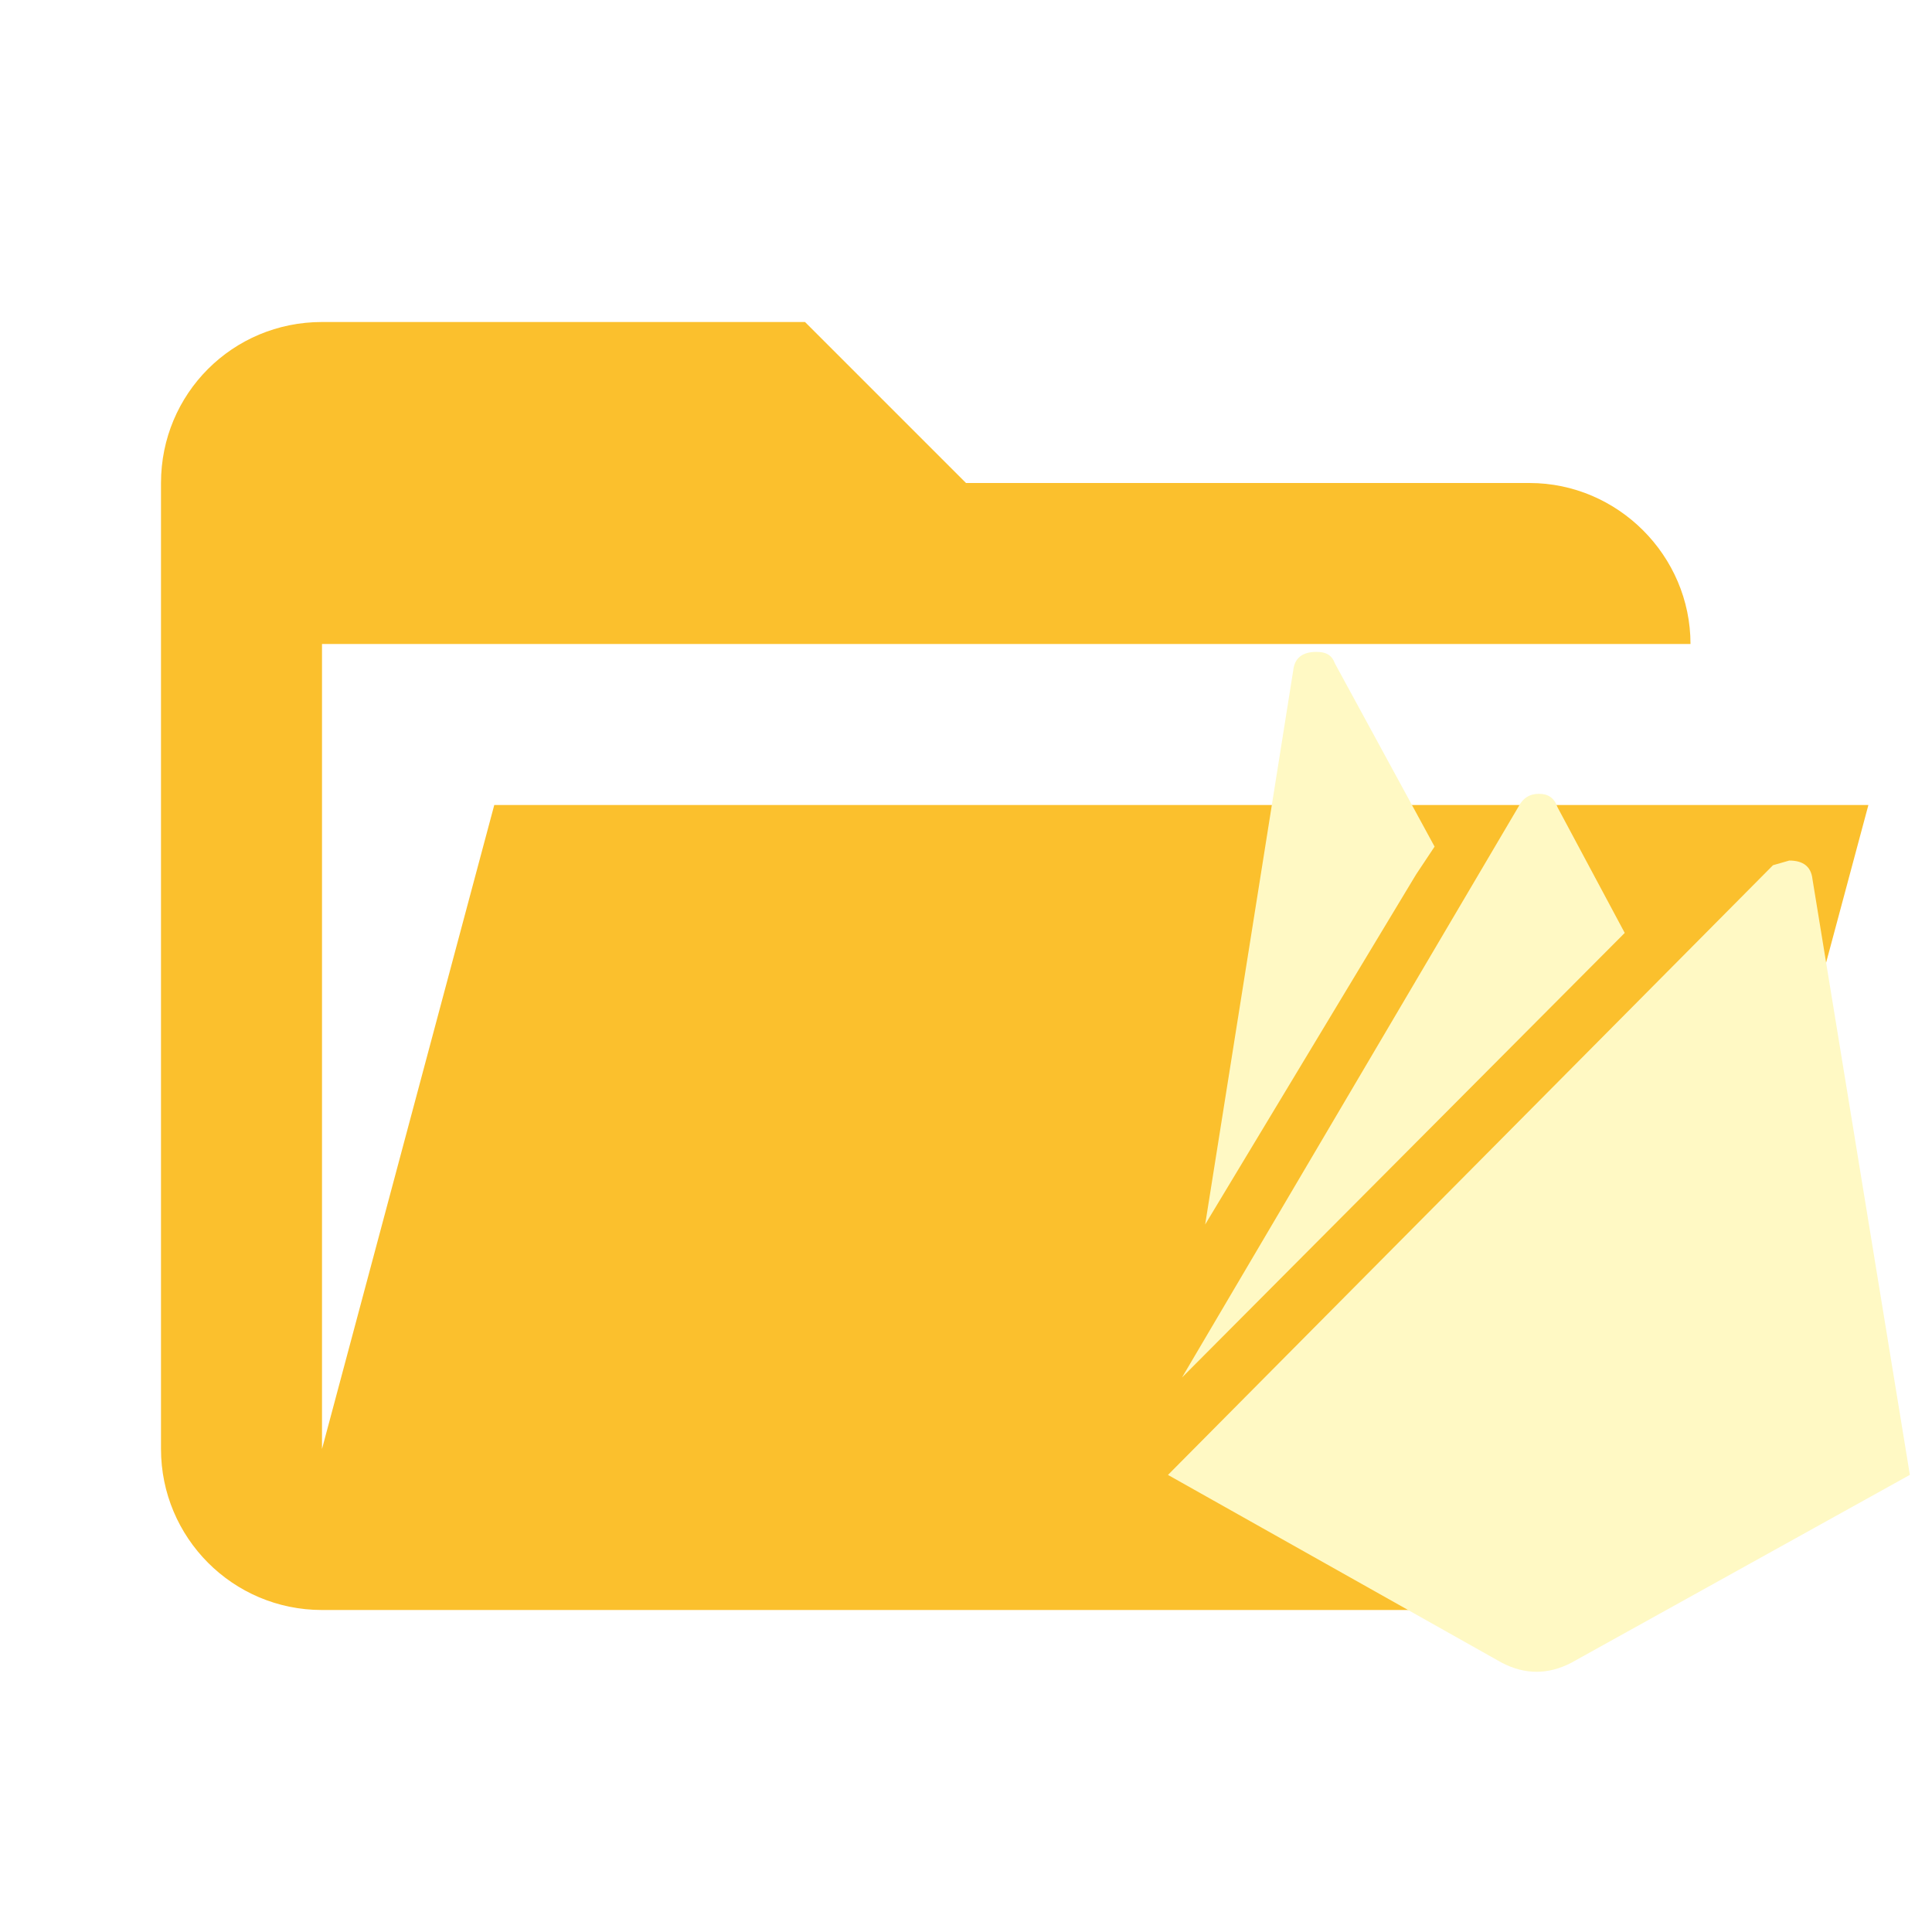
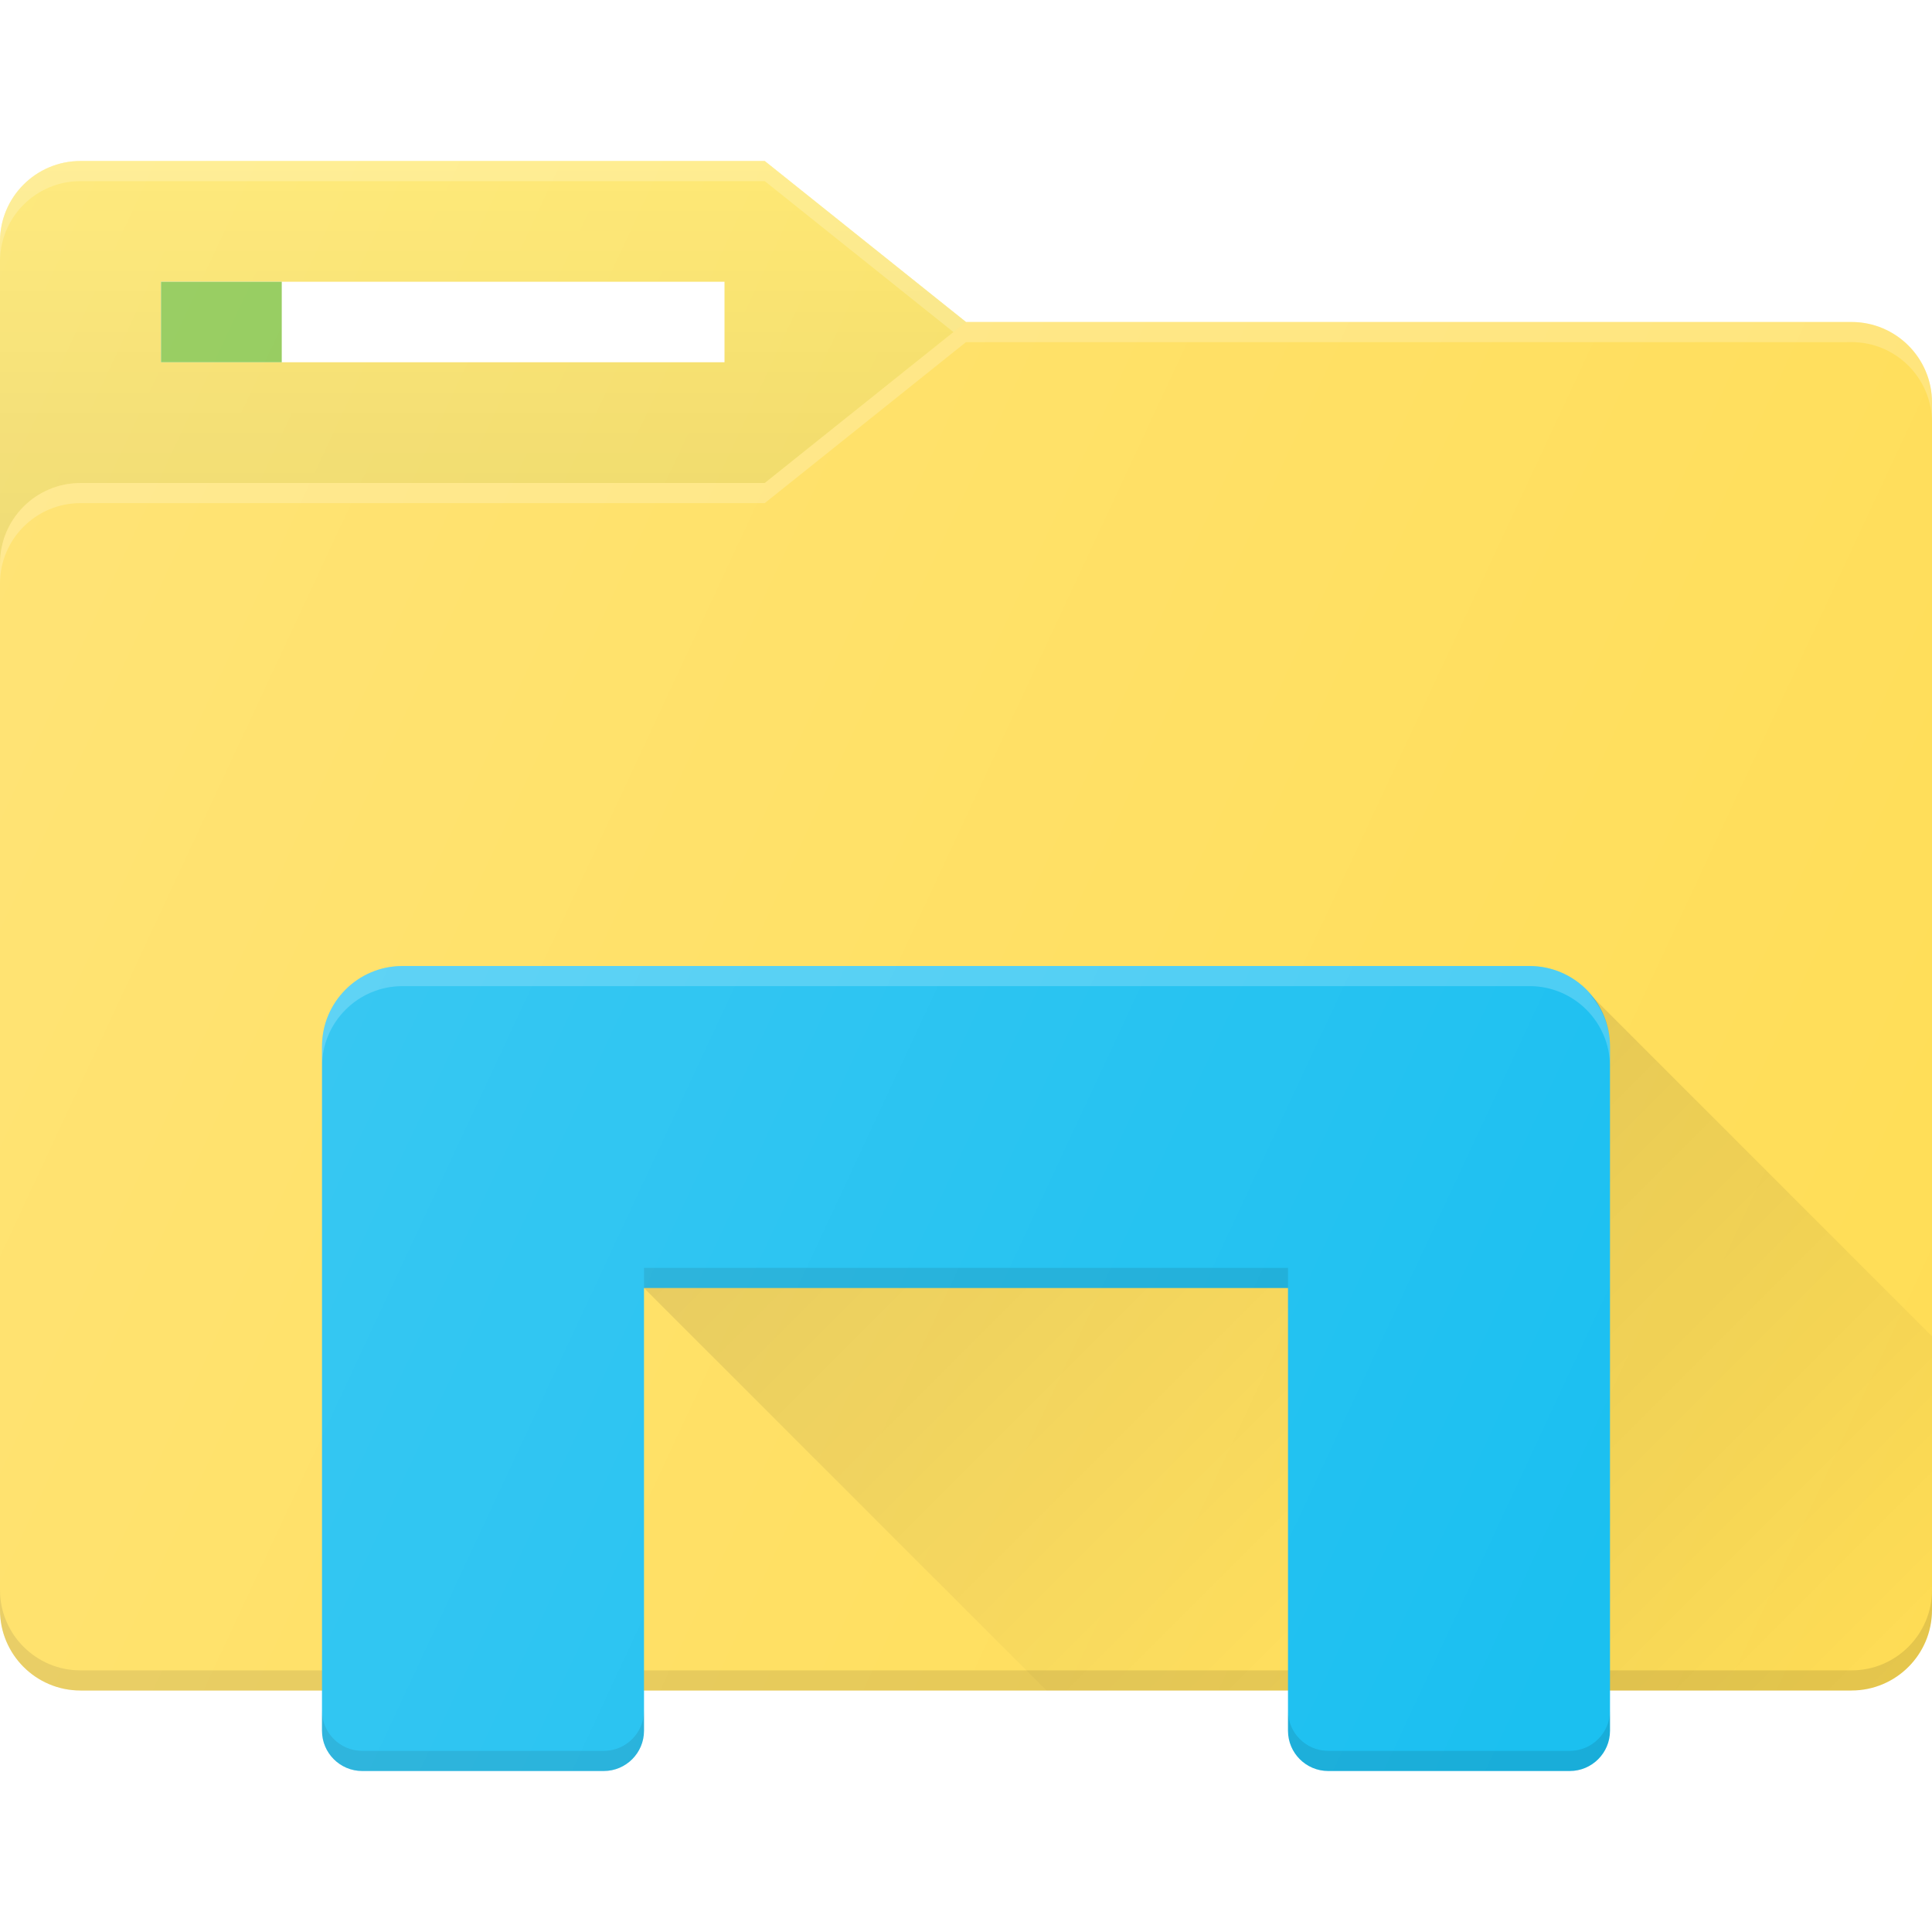
- <svg xmlns="http://www.w3.org/2000/svg" clip-rule="evenodd" stroke-linejoin="round" stroke-miterlimit="1.414" version="1.1" viewBox="0 0 24 24" xml:space="preserve">
-   <path d="m19 20h-15c-1.11 0-2-.9-2-2v-12c0-1.11.89-2 2-2h6l2 2h7c1.097 0 2 .903 2 2h-17v10l2.14-8h17.07l-2.28 8.5c-.23.87-1.01 1.5-1.93 1.5z" fill="#e57373" style="fill:#fbc02d" />
-   <path d="m23.724 18.322-4.204 2.333c-.288.15-.576.15-.864 0l-4.147-2.333 7.516-7.574.202-.058c.173 0 .271.075.288.23l1.21 7.401m-6.134-7.458-2.62 4.348 1.094-6.883c.017-.155.115-.23.288-.23.115 0 .19.035.23.144l1.238 2.275-.23.346m2.592.726-5.5 5.523 4.176-7.084c.058-.115.144-.167.259-.167s.19.052.23.167z" style="fill:#fff9c4;stroke-width:.576" />
+ <svg xmlns="http://www.w3.org/2000/svg" width="252pt" height="252pt" viewBox="0 0 252 252" version="1.1">
+   <defs>
+     <linearGradient id="linear0" gradientUnits="userSpaceOnUse" x1="6" y1="2" x2="6" y2="8.5" gradientTransform="matrix(10.5,0,0,10.5,0,0)">
+       <stop offset="0" style="stop-color:rgb(0%,0%,0%);stop-opacity:0;" />
+       <stop offset="1" style="stop-color:rgb(0%,0%,0%);stop-opacity:0.102;" />
+     </linearGradient>
+     <linearGradient id="linear1" gradientUnits="userSpaceOnUse" x1="10" y1="14" x2="16.5" y2="20.5" gradientTransform="matrix(10.5,0,0,10.5,0,0)">
+       <stop offset="0" style="stop-color:rgb(0%,0%,0%);stop-opacity:0.102;" />
+       <stop offset="1" style="stop-color:rgb(0%,0%,0%);stop-opacity:0;" />
+     </linearGradient>
+     <linearGradient id="linear2" gradientUnits="userSpaceOnUse" x1="17.641" y1="14.441" x2="23.807" y2="20.607" gradientTransform="matrix(10.5,0,0,10.5,0,0)">
+       <stop offset="0" style="stop-color:rgb(0%,0%,0%);stop-opacity:0.102;" />
+       <stop offset="1" style="stop-color:rgb(0%,0%,0%);stop-opacity:0;" />
+     </linearGradient>
+     <linearGradient id="linear3" gradientUnits="userSpaceOnUse" x1="-1.581" y1="6.167" x2="24.815" y2="18.476" gradientTransform="matrix(10.5,0,0,10.5,0,0)">
+       <stop offset="0" style="stop-color:rgb(100%,100%,100%);stop-opacity:0.2;" />
+       <stop offset="1" style="stop-color:rgb(100%,100%,100%);stop-opacity:0;" />
+     </linearGradient>
+   </defs>
+   <g id="surface1">
+     <path style=" stroke:none;fill-rule:nonzero;fill:rgb(100%,89.804%,36.863%);fill-opacity:1;" d="M 126 89.25 L 0 89.25 L 0 31.5 C 0 25.699 4.699 21 10.5 21 L 99.75 21 L 126 42 Z M 126 89.25 " />
+     <path style=" stroke:none;fill-rule:nonzero;fill:url(#linear0);" d="M 126 89.25 L 0 89.25 L 0 31.5 C 0 25.699 4.699 21 10.5 21 L 99.75 21 L 126 42 Z M 126 89.25 " />
+     <path style=" stroke:none;fill-rule:nonzero;fill:rgb(100%,100%,100%);fill-opacity:0.2;" d="M 99.75 21 L 10.5 21 C 4.699 21 0 25.699 0 31.5 L 0 34.125 C 0 28.324 4.699 23.625 10.5 23.625 L 99.75 23.625 L 126 44.625 L 126 42 Z M 99.75 21 " />
+     <path style=" stroke:none;fill-rule:nonzero;fill:rgb(100%,86.667%,33.333%);fill-opacity:1;" d="M 241.5 42 L 126 42 L 99.75 63 L 10.5 63 C 4.699 63 0 67.699 0 73.5 L 0 210 C 0 215.801 4.699 220.5 10.5 220.5 L 241.5 220.5 C 247.301 220.5 252 215.801 252 210 L 252 52.5 C 252 46.699 247.301 42 241.5 42 Z M 241.5 42 " />
+     <path style=" stroke:none;fill-rule:nonzero;fill:rgb(0%,0%,0%);fill-opacity:0.102;" d="M 241.5 217.875 L 10.5 217.875 C 4.699 217.875 0 213.172 0 207.375 L 0 210 C 0 215.797 4.699 220.5 10.5 220.5 L 241.5 220.5 C 247.301 220.5 252 215.797 252 210 L 252 207.375 C 252 213.172 247.301 217.875 241.5 217.875 Z M 241.5 217.875 " />
+     <path style=" stroke:none;fill-rule:nonzero;fill:rgb(8.235%,74.51%,94.118%);fill-opacity:1;" d="M 199.5 126 L 52.5 126 C 46.699 126 42 130.699 42 136.5 L 42 225.75 C 42 228.648 44.352 231 47.25 231 L 78.75 231 C 81.648 231 84 228.648 84 225.75 L 84 168 L 168 168 L 168 225.75 C 168 228.648 170.352 231 173.25 231 L 204.75 231 C 207.648 231 210 228.648 210 225.75 L 210 136.5 C 210 130.699 205.301 126 199.5 126 Z M 199.5 126 " />
+     <path style=" stroke:none;fill-rule:nonzero;fill:rgb(100%,100%,100%);fill-opacity:0.2;" d="M 241.5 42 L 126 42 L 99.75 63 L 10.5 63 C 4.699 63 0 67.699 0 73.5 L 0 76.125 C 0 70.324 4.699 65.625 10.5 65.625 L 99.75 65.625 L 126 44.625 L 241.5 44.625 C 247.301 44.625 252 49.324 252 55.125 L 252 52.5 C 252 46.699 247.301 42 241.5 42 Z M 241.5 42 " />
+     <path style=" stroke:none;fill-rule:nonzero;fill:rgb(100%,100%,100%);fill-opacity:0.2;" d="M 199.5 126 L 52.5 126 C 46.699 126 42 130.699 42 136.5 L 42 139.125 C 42 133.324 46.699 128.625 52.5 128.625 L 199.5 128.625 C 205.301 128.625 210 133.324 210 139.125 L 210 136.5 C 210 130.699 205.301 126 199.5 126 Z M 199.5 126 " />
+     <path style=" stroke:none;fill-rule:nonzero;fill:rgb(0%,0%,0%);fill-opacity:0.102;" d="M 204.75 228.375 L 173.25 228.375 C 170.352 228.375 168 226.023 168 223.125 L 168 225.75 C 168 228.648 170.352 231 173.25 231 L 204.75 231 C 207.648 231 210 228.648 210 225.75 L 210 223.125 C 210 226.023 207.648 228.375 204.75 228.375 Z M 204.75 228.375 " />
+     <path style=" stroke:none;fill-rule:nonzero;fill:rgb(0%,0%,0%);fill-opacity:0.102;" d="M 78.75 228.375 L 47.25 228.375 C 44.352 228.375 42 226.023 42 223.125 L 42 225.75 C 42 228.648 44.352 231 47.25 231 L 78.75 231 C 81.648 231 84 228.648 84 225.75 L 84 223.125 C 84 226.023 81.648 228.375 78.75 228.375 Z M 78.75 228.375 " />
+     <path style=" stroke:none;fill-rule:nonzero;fill:rgb(0%,0%,0%);fill-opacity:0.102;" d="M 84 165.375 L 168 165.375 L 168 168 L 84 168 Z M 84 165.375 " />
+     <path style=" stroke:none;fill-rule:nonzero;fill:rgb(100%,100%,100%);fill-opacity:1;" d="M 21 36.75 L 94.5 36.75 L 94.5 47.25 L 21 47.25 Z M 21 36.75 " />
+     <path style=" stroke:none;fill-rule:nonzero;fill:rgb(50.98%,76.471%,25.49%);fill-opacity:1;" d="M 21 36.75 L 36.75 36.75 L 36.75 47.25 L 21 47.25 Z M 21 36.75 " />
+     <path style=" stroke:none;fill-rule:nonzero;fill:url(#linear1);" d="M 84 168 L 136.5 220.5 L 168 220.5 L 168 168 " />
+     <path style=" stroke:none;fill-rule:nonzero;fill:url(#linear2);" d="M 207.281 129.582 L 207.281 129.602 C 208.922 131.453 210 133.828 210 136.5 L 210 220.5 L 241.5 220.5 C 247.301 220.5 252 215.797 252 210 L 252 174.301 Z M 207.281 129.582 " />
+     <path style=" stroke:none;fill-rule:nonzero;fill:url(#linear3);" d="M 241.5 42 L 126 42 L 99.75 21 L 10.5 21 C 4.699 21 0 25.699 0 31.5 L 0 210 C 0 215.797 4.699 220.5 10.5 220.5 L 42 220.5 L 42 225.75 C 42 228.648 44.352 231 47.25 231 L 78.75 231 C 81.648 231 84 228.648 84 225.75 L 84 220.5 L 168 220.5 L 168 225.75 C 168 228.648 170.352 231 173.25 231 L 204.75 231 C 207.648 231 210 228.648 210 225.75 L 210 220.5 L 241.5 220.5 C 247.301 220.5 252 215.797 252 210 L 252 52.5 C 252 46.699 247.301 42 241.5 42 Z M 241.5 42 " />
+   </g>
</svg>
